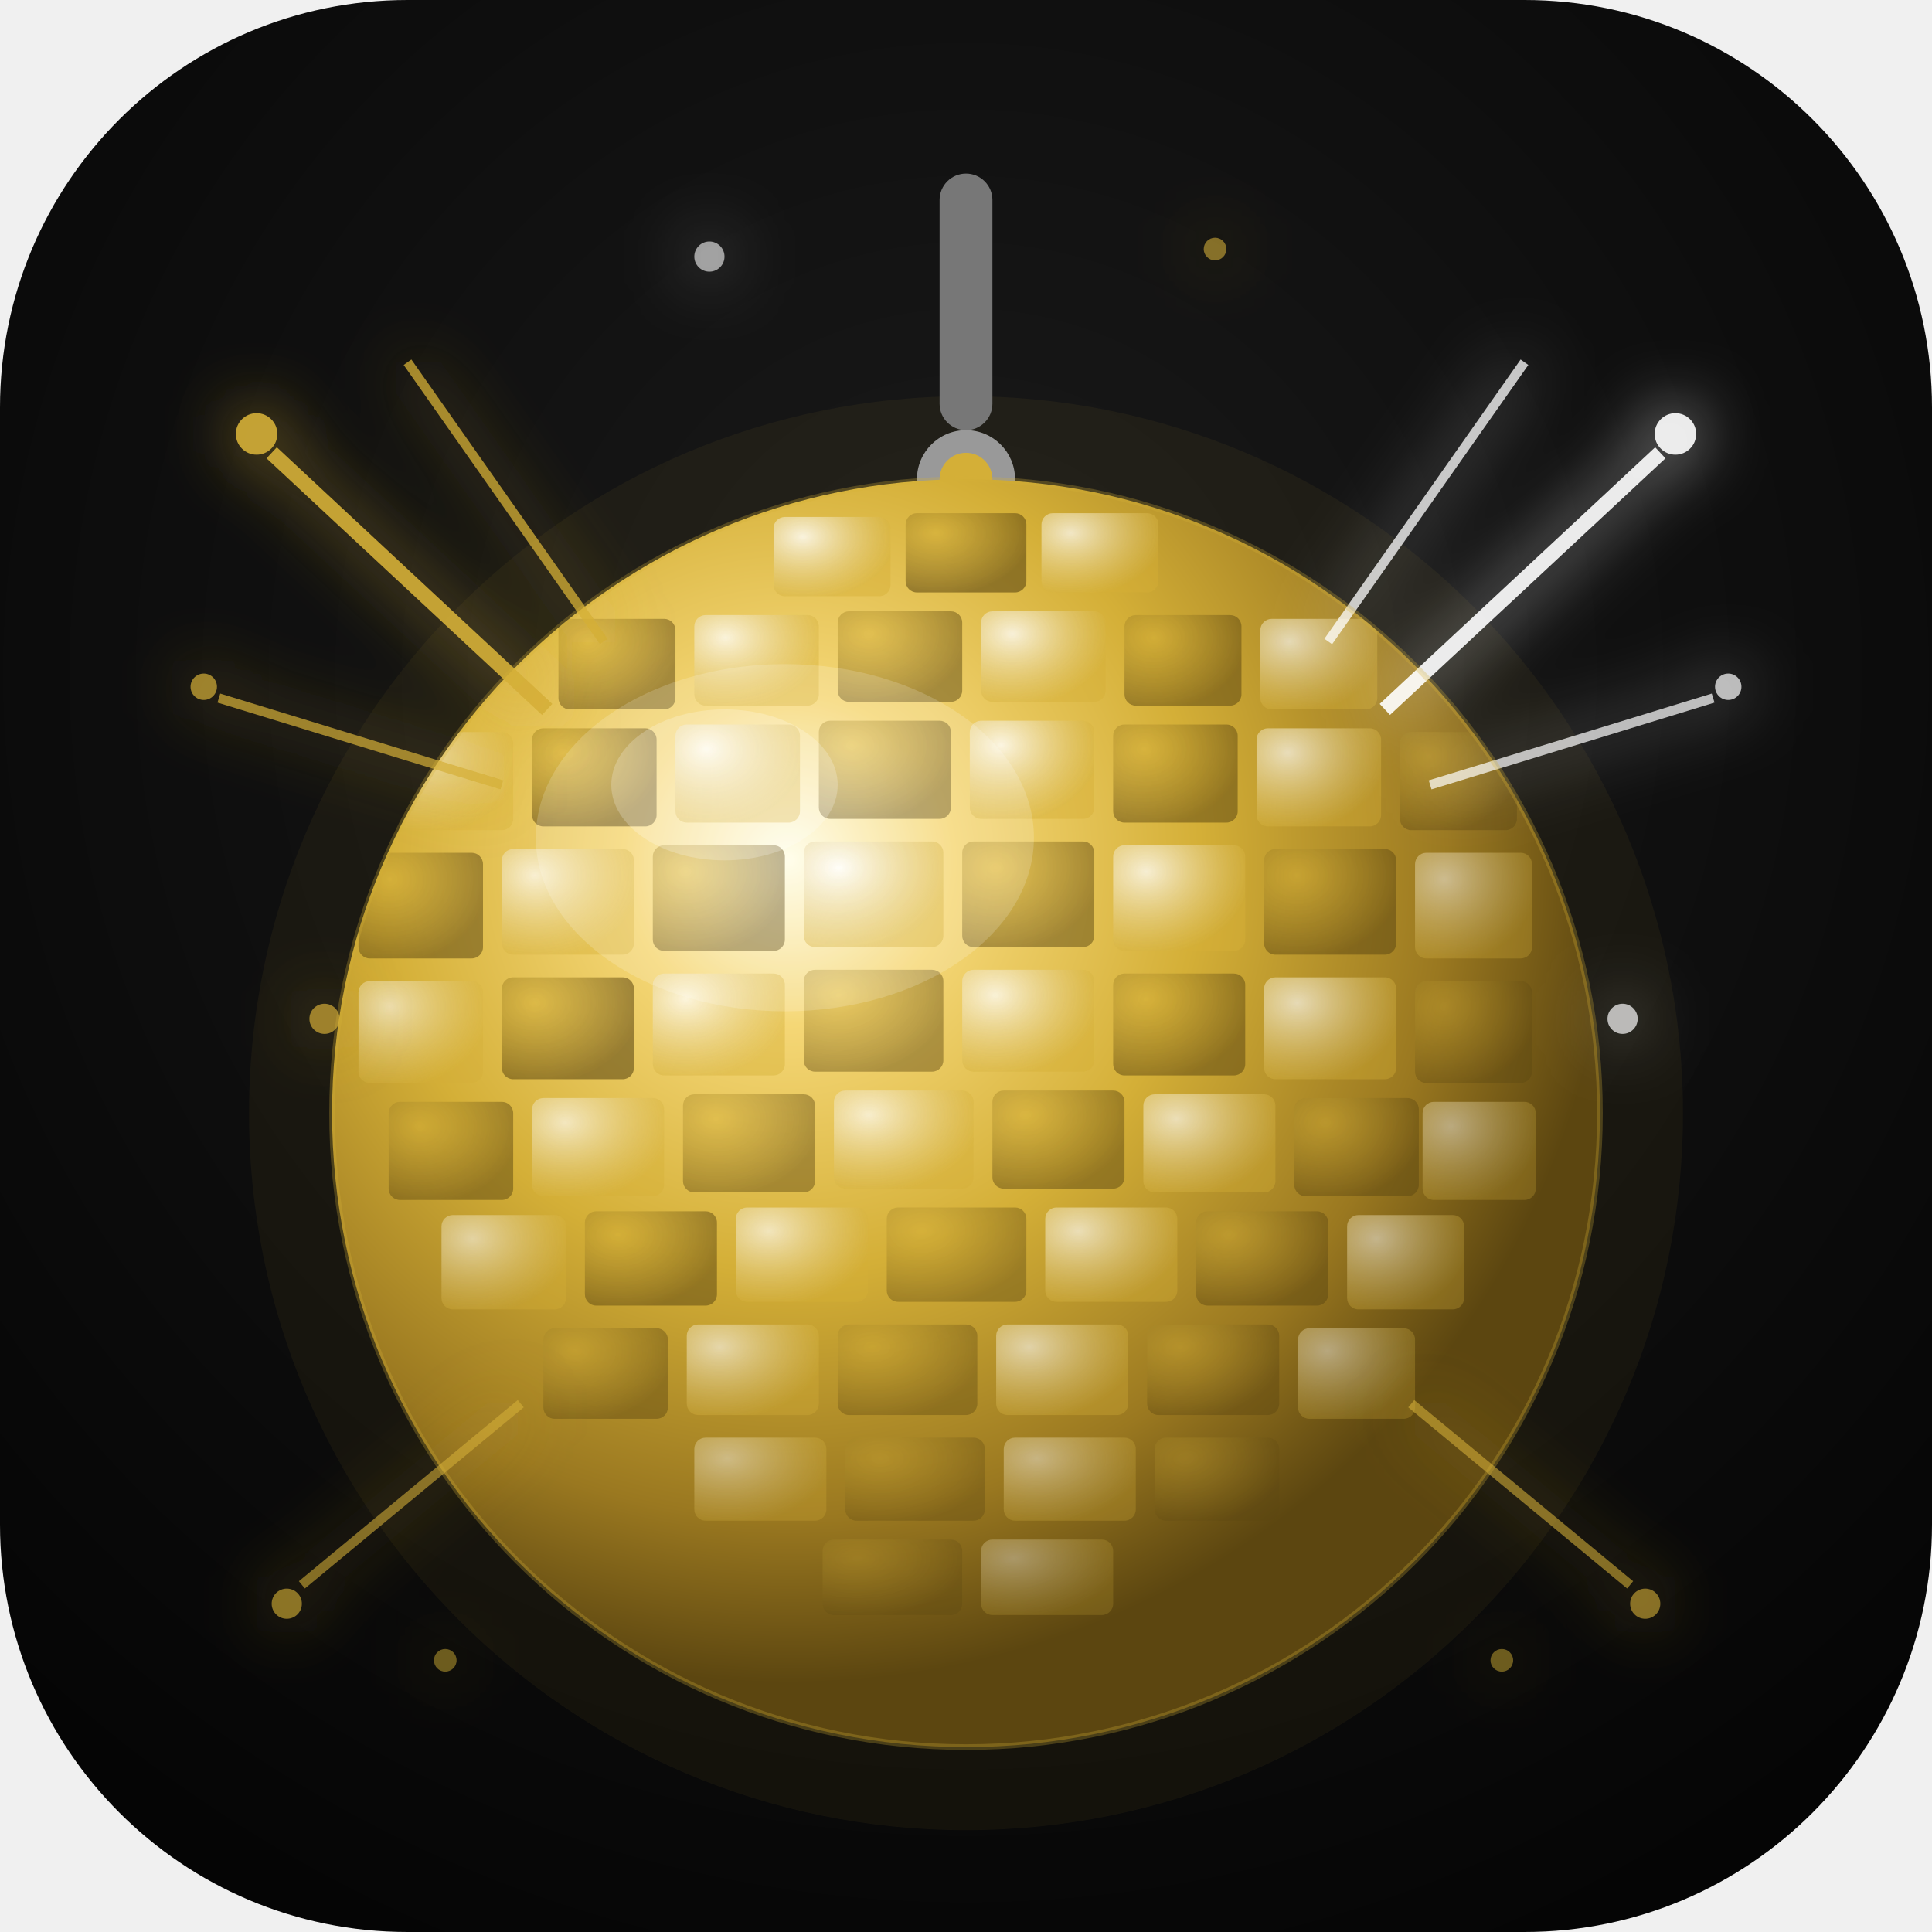
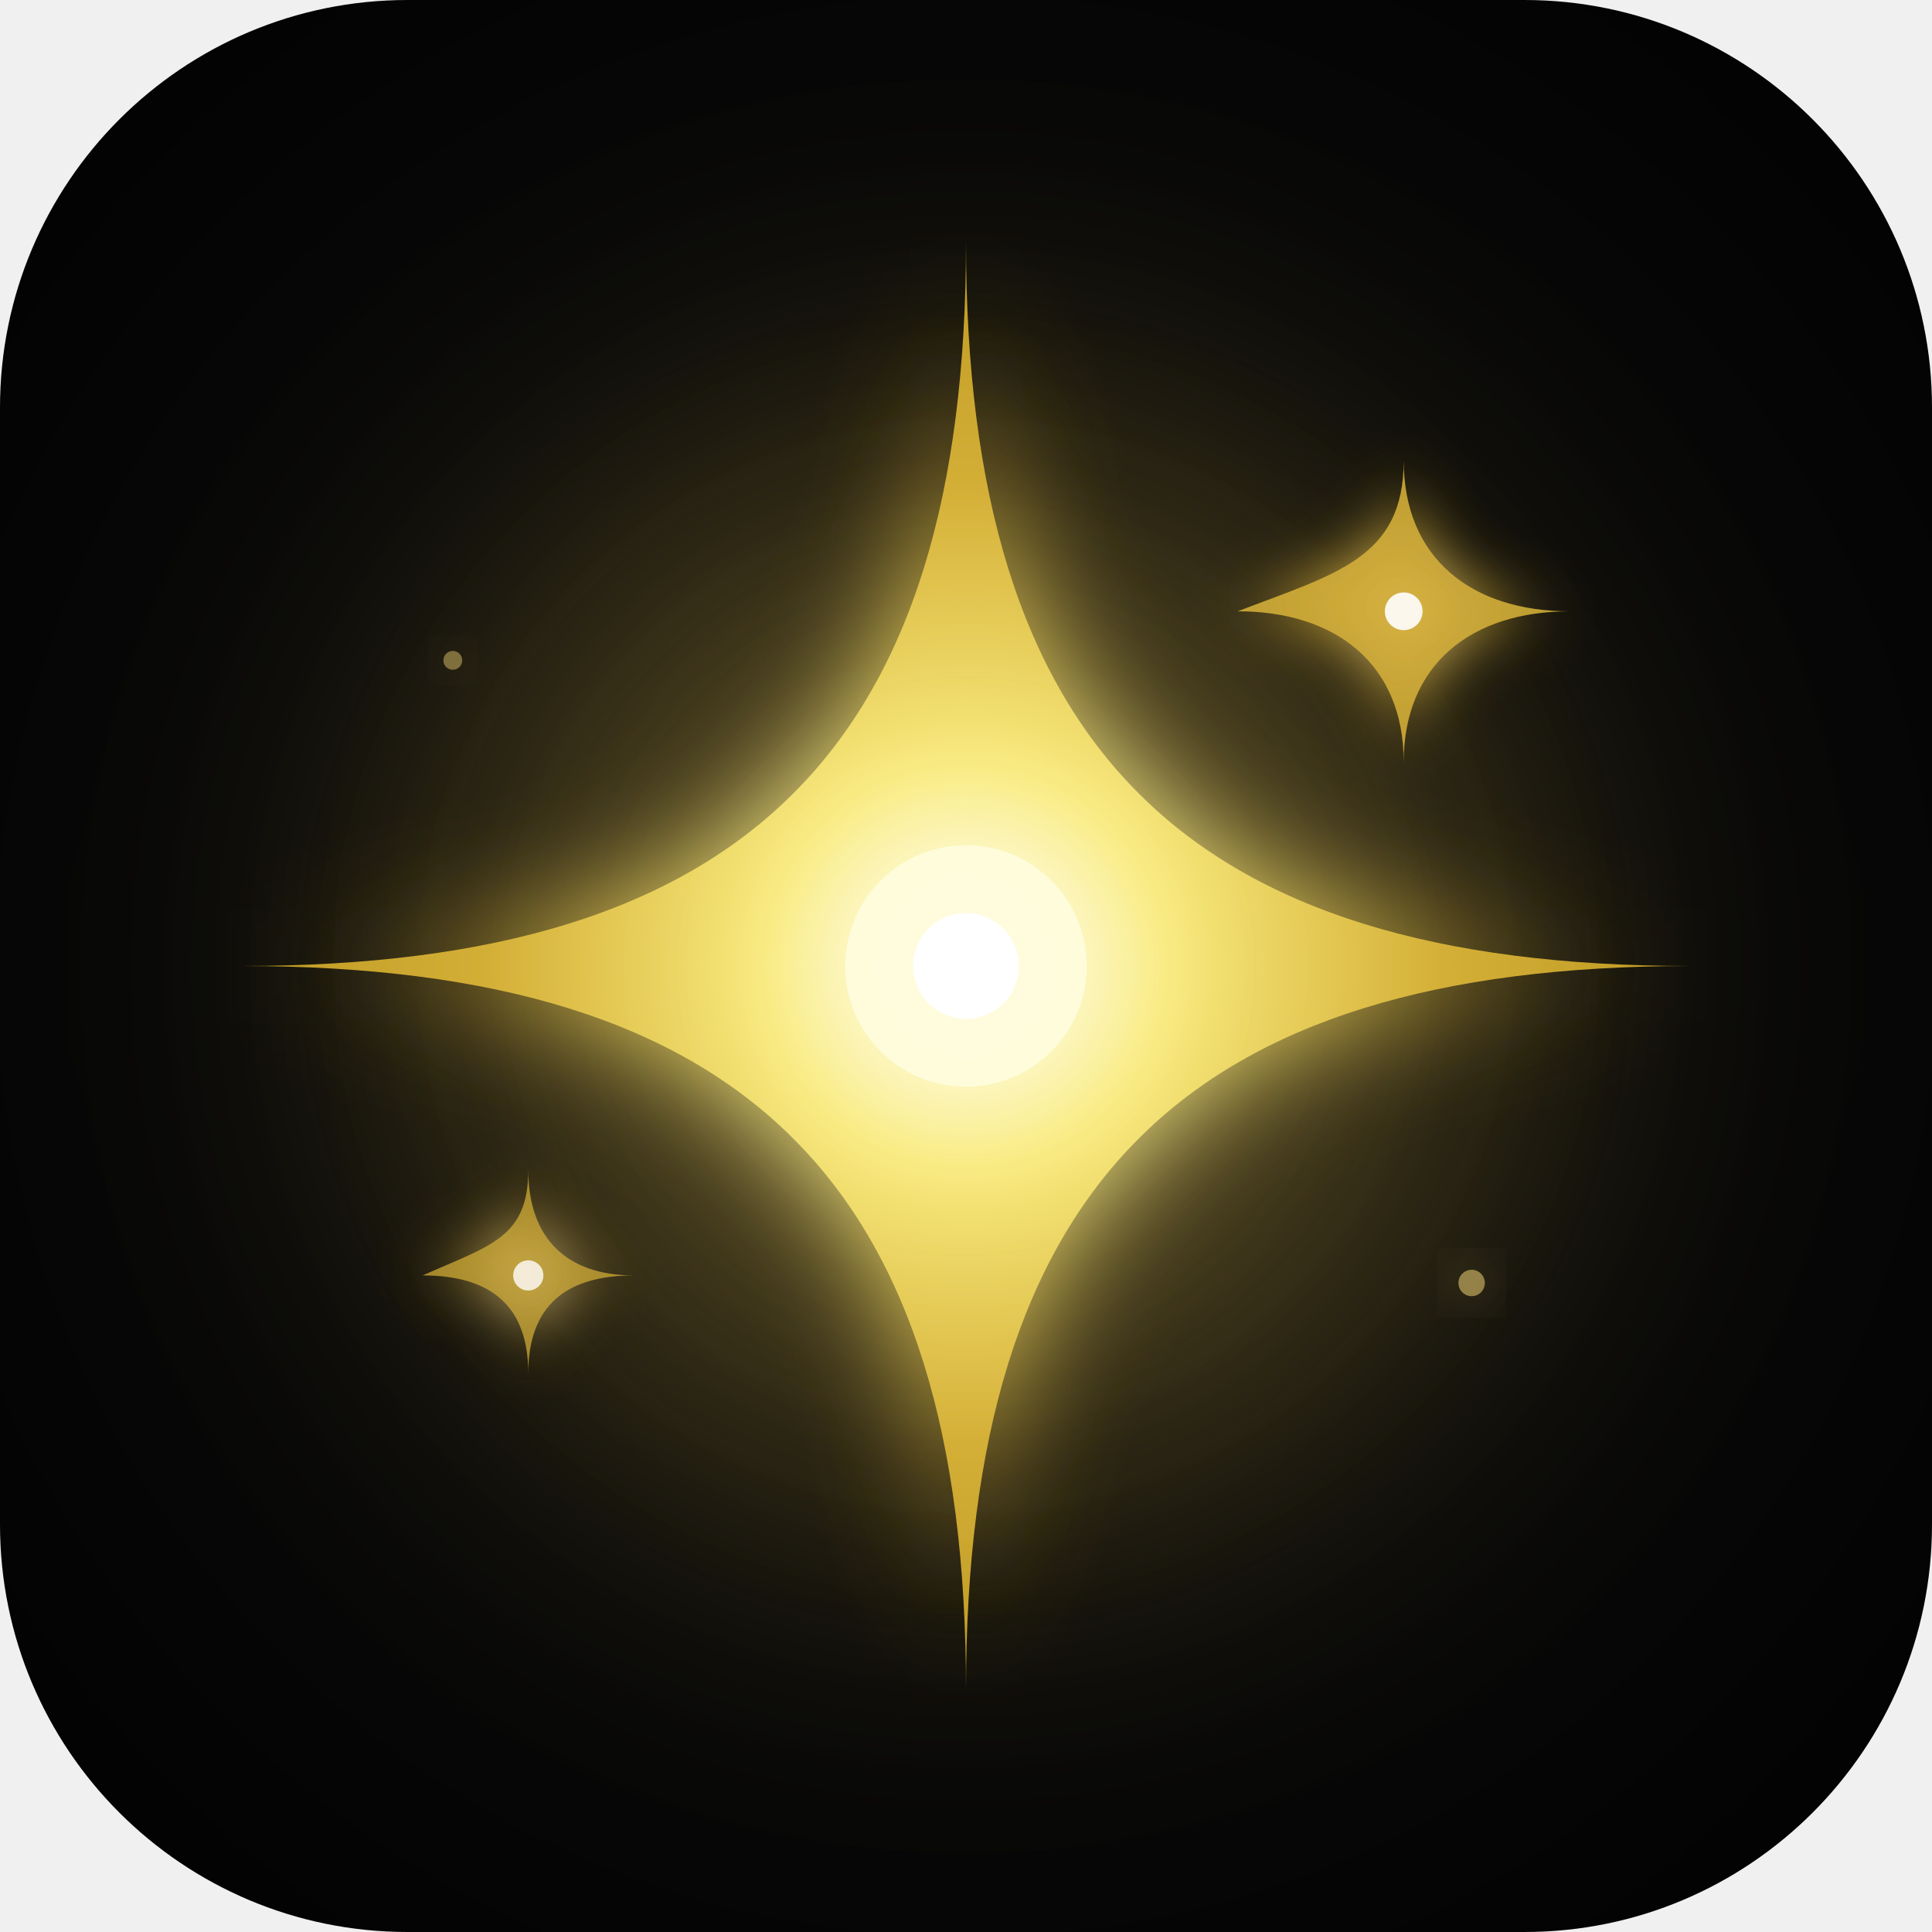
<svg xmlns="http://www.w3.org/2000/svg" viewBox="0 0 512 512">
  <defs>
-     <radialGradient id="bg" cx="50%" cy="35%" r="75%">
-       <stop offset="0%" stop-color="#1a1a1a" />
-       <stop offset="100%" stop-color="#040404" />
+     <radialGradient id="bg" cx="50%" cy="50%" r="65%">
+       <stop offset="0%" stop-color="#111111" />
+       <stop offset="100%" stop-color="#020202" />
    </radialGradient>
-     <radialGradient id="ball" cx="36%" cy="30%" r="65%">
-       <stop offset="0%" stop-color="#fffde7" />
-       <stop offset="20%" stop-color="#f5d776" />
-       <stop offset="50%" stop-color="#D4AF37" />
-       <stop offset="80%" stop-color="#9a7820" />
-       <stop offset="100%" stop-color="#5c4610" />
+     <radialGradient id="starGrad" cx="50%" cy="50%" r="55%">
+       <stop offset="0%" stop-color="#fffef0" />
+       <stop offset="25%" stop-color="#f8e97a" />
+       <stop offset="60%" stop-color="#D4AF37" />
+       <stop offset="100%" stop-color="#b8941e" />
    </radialGradient>
-     <radialGradient id="tileA" cx="25%" cy="25%" r="80%">
-       <stop offset="0%" stop-color="#ffffff" stop-opacity="0.95" />
-       <stop offset="100%" stop-color="#D4AF37" stop-opacity="0.55" />
-     </radialGradient>
-     <radialGradient id="tileB" cx="25%" cy="25%" r="80%">
-       <stop offset="0%" stop-color="#D4AF37" stop-opacity="0.7" />
-       <stop offset="100%" stop-color="#5c4610" stop-opacity="0.85" />
-     </radialGradient>
-     <filter id="glow">
-       <feGaussianBlur stdDeviation="9" result="b" />
+     <filter id="halo" x="-120%" y="-120%" width="340%" height="340%">
+       <feGaussianBlur stdDeviation="42" />
+     </filter>
+     <filter id="starGlow" x="-60%" y="-60%" width="220%" height="220%">
+       <feGaussianBlur stdDeviation="16" result="b" />
      <feMerge>
        <feMergeNode in="b" />
        <feMergeNode in="SourceGraphic" />
      </feMerge>
    </filter>
-     <filter id="softglow">
-       <feGaussianBlur stdDeviation="5" result="b" />
+     <filter id="coreGlow" x="-100%" y="-100%" width="300%" height="300%">
+       <feGaussianBlur stdDeviation="22" result="b" />
      <feMerge>
        <feMergeNode in="b" />
        <feMergeNode in="SourceGraphic" />
      </feMerge>
    </filter>
-     <clipPath id="clip">
-       <circle cx="256" cy="295" r="168" />
-     </clipPath>
+     <filter id="smallGlow" x="-80%" y="-80%" width="260%" height="260%">
+       <feGaussianBlur stdDeviation="8" result="b" />
+       <feMerge>
+         <feMergeNode in="b" />
+         <feMergeNode in="SourceGraphic" />
+       </feMerge>
+     </filter>
  </defs>
  <rect width="512" height="512" rx="108" fill="url(#bg)" />
-   <circle cx="256" cy="295" r="190" fill="#D4AF37" opacity="0.06" />
-   <rect x="249" y="46" width="14" height="68" rx="7" fill="#777" />
-   <circle cx="256" cy="127" r="13" fill="#999" />
-   <circle cx="256" cy="127" r="7" fill="#D4AF37" />
-   <circle cx="256" cy="295" r="168" fill="url(#ball)" />
-   <g clip-path="url(#clip)">
-     <rect x="205" y="137" width="31" height="21" rx="3" fill="url(#tileA)" opacity="0.85" />
-     <rect x="240" y="136" width="32" height="21" rx="3" fill="url(#tileB)" opacity="0.70" />
-     <rect x="276" y="136" width="31" height="21" rx="3" fill="url(#tileA)" opacity="0.75" />
-     <rect x="148" y="164" width="31" height="24" rx="3" fill="url(#tileB)" opacity="0.60" />
-     <rect x="184" y="163" width="33" height="24" rx="3" fill="url(#tileA)" opacity="0.80" />
-     <rect x="222" y="162" width="33" height="24" rx="3" fill="url(#tileB)" opacity="0.58" />
-     <rect x="260" y="162" width="33" height="24" rx="3" fill="url(#tileA)" opacity="0.82" />
-     <rect x="298" y="163" width="31" height="24" rx="3" fill="url(#tileB)" opacity="0.62" />
-     <rect x="334" y="164" width="31" height="24" rx="3" fill="url(#tileA)" opacity="0.68" />
-     <rect x="103" y="194" width="33" height="26" rx="3" fill="url(#tileA)" opacity="0.58" />
-     <rect x="141" y="193" width="33" height="26" rx="3" fill="url(#tileB)" opacity="0.68" />
-     <rect x="179" y="192" width="33" height="26" rx="3" fill="url(#tileA)" opacity="0.85" />
-     <rect x="217" y="191" width="35" height="26" rx="3" fill="url(#tileB)" opacity="0.58" />
-     <rect x="257" y="191" width="33" height="26" rx="3" fill="url(#tileA)" opacity="0.85" />
-     <rect x="295" y="192" width="33" height="26" rx="3" fill="url(#tileB)" opacity="0.62" />
-     <rect x="333" y="193" width="33" height="26" rx="3" fill="url(#tileA)" opacity="0.70" />
-     <rect x="371" y="194" width="31" height="26" rx="3" fill="url(#tileB)" opacity="0.52" />
-     <rect x="95" y="226" width="33" height="28" rx="3" fill="url(#tileB)" opacity="0.62" />
-     <rect x="133" y="225" width="35" height="28" rx="3" fill="url(#tileA)" opacity="0.75" />
-     <rect x="173" y="224" width="35" height="28" rx="3" fill="url(#tileB)" opacity="0.58" />
-     <rect x="213" y="223" width="37" height="28" rx="3" fill="url(#tileA)" opacity="0.90" />
-     <rect x="255" y="223" width="35" height="28" rx="3" fill="url(#tileB)" opacity="0.58" />
-     <rect x="295" y="224" width="35" height="28" rx="3" fill="url(#tileA)" opacity="0.80" />
-     <rect x="335" y="225" width="35" height="28" rx="3" fill="url(#tileB)" opacity="0.62" />
-     <rect x="375" y="226" width="31" height="28" rx="3" fill="url(#tileA)" opacity="0.52" />
-     <rect x="95" y="260" width="33" height="27" rx="3" fill="url(#tileA)" opacity="0.62" />
-     <rect x="133" y="259" width="35" height="27" rx="3" fill="url(#tileB)" opacity="0.68" />
-     <rect x="173" y="258" width="35" height="27" rx="3" fill="url(#tileA)" opacity="0.78" />
-     <rect x="213" y="257" width="37" height="27" rx="3" fill="url(#tileB)" opacity="0.52" />
-     <rect x="255" y="257" width="35" height="27" rx="3" fill="url(#tileA)" opacity="0.78" />
-     <rect x="295" y="258" width="35" height="27" rx="3" fill="url(#tileB)" opacity="0.62" />
-     <rect x="335" y="259" width="35" height="27" rx="3" fill="url(#tileA)" opacity="0.68" />
-     <rect x="375" y="260" width="31" height="27" rx="3" fill="url(#tileB)" opacity="0.48" />
-     <rect x="103" y="292" width="33" height="26" rx="3" fill="url(#tileB)" opacity="0.58" />
-     <rect x="141" y="291" width="35" height="26" rx="3" fill="url(#tileA)" opacity="0.68" />
-     <rect x="181" y="290" width="35" height="26" rx="3" fill="url(#tileB)" opacity="0.52" />
-     <rect x="221" y="289" width="37" height="26" rx="3" fill="url(#tileA)" opacity="0.72" />
-     <rect x="263" y="289" width="35" height="26" rx="3" fill="url(#tileB)" opacity="0.58" />
-     <rect x="303" y="290" width="35" height="26" rx="3" fill="url(#tileA)" opacity="0.68" />
-     <rect x="343" y="291" width="33" height="26" rx="3" fill="url(#tileB)" opacity="0.58" />
-     <rect x="377" y="292" width="30" height="26" rx="3" fill="url(#tileA)" opacity="0.46" />
-     <rect x="117" y="322" width="33" height="25" rx="3" fill="url(#tileA)" opacity="0.58" />
-     <rect x="155" y="321" width="35" height="25" rx="3" fill="url(#tileB)" opacity="0.62" />
-     <rect x="195" y="320" width="35" height="25" rx="3" fill="url(#tileA)" opacity="0.68" />
-     <rect x="235" y="320" width="37" height="25" rx="3" fill="url(#tileB)" opacity="0.48" />
-     <rect x="277" y="320" width="35" height="25" rx="3" fill="url(#tileA)" opacity="0.68" />
-     <rect x="317" y="321" width="35" height="25" rx="3" fill="url(#tileB)" opacity="0.58" />
-     <rect x="357" y="322" width="31" height="25" rx="3" fill="url(#tileA)" opacity="0.52" />
-     <rect x="144" y="352" width="33" height="24" rx="3" fill="url(#tileB)" opacity="0.52" />
-     <rect x="182" y="351" width="35" height="24" rx="3" fill="url(#tileA)" opacity="0.62" />
-     <rect x="222" y="351" width="37" height="24" rx="3" fill="url(#tileB)" opacity="0.46" />
-     <rect x="264" y="351" width="35" height="24" rx="3" fill="url(#tileA)" opacity="0.62" />
-     <rect x="304" y="351" width="35" height="24" rx="3" fill="url(#tileB)" opacity="0.52" />
-     <rect x="344" y="352" width="31" height="24" rx="3" fill="url(#tileA)" opacity="0.46" />
-     <rect x="184" y="381" width="35" height="22" rx="3" fill="url(#tileA)" opacity="0.46" />
-     <rect x="224" y="381" width="37" height="22" rx="3" fill="url(#tileB)" opacity="0.40" />
-     <rect x="266" y="381" width="35" height="22" rx="3" fill="url(#tileA)" opacity="0.46" />
-     <rect x="306" y="381" width="33" height="22" rx="3" fill="url(#tileB)" opacity="0.40" />
-     <rect x="218" y="408" width="37" height="20" rx="3" fill="url(#tileB)" opacity="0.36" />
-     <rect x="260" y="408" width="35" height="20" rx="3" fill="url(#tileA)" opacity="0.36" />
+   <circle cx="256" cy="256" r="155" fill="#D4AF37" opacity="0.22" filter="url(#halo)" />
+   <circle cx="256" cy="256" r="90" fill="#f5d776" opacity="0.18" filter="url(#halo)" />
+   <g filter="url(#starGlow)">
+     <path d="       M 256,64       C 256,198 198,256 64,256       C 198,256 256,314 256,448       C 256,314 314,256 448,256       C 314,256 256,198 256,64       Z" fill="url(#starGrad)" />
  </g>
-   <ellipse cx="208" cy="222" rx="66" ry="46" fill="white" opacity="0.17" clip-path="url(#clip)" />
-   <ellipse cx="192" cy="208" rx="30" ry="20" fill="white" opacity="0.22" clip-path="url(#clip)" />
-   <g filter="url(#glow)">
-     <line x1="145" y1="188" x2="72" y2="120" stroke="#D4AF37" stroke-width="4" opacity="0.90" />
-     <line x1="133" y1="208" x2="58" y2="185" stroke="#D4AF37" stroke-width="2.5" opacity="0.70" />
-     <line x1="160" y1="170" x2="108" y2="96" stroke="#D4AF37" stroke-width="2.5" opacity="0.75" />
-     <circle cx="68" cy="115" r="5.5" fill="#D4AF37" opacity="0.90" />
-     <circle cx="54" cy="182" r="3.5" fill="#D4AF37" opacity="0.70" />
-     <line x1="367" y1="188" x2="440" y2="120" stroke="#ffffff" stroke-width="4" opacity="0.90" />
-     <line x1="379" y1="208" x2="454" y2="185" stroke="#ffffff" stroke-width="2.5" opacity="0.70" />
-     <line x1="352" y1="170" x2="404" y2="96" stroke="#ffffff" stroke-width="2.5" opacity="0.75" />
-     <circle cx="444" cy="115" r="5.5" fill="#ffffff" opacity="0.90" />
-     <circle cx="458" cy="182" r="3.5" fill="#ffffff" opacity="0.70" />
-     <line x1="138" y1="372" x2="80" y2="420" stroke="#D4AF37" stroke-width="2.5" opacity="0.58" />
-     <circle cx="76" cy="425" r="4" fill="#D4AF37" opacity="0.62" />
-     <line x1="374" y1="372" x2="432" y2="420" stroke="#D4AF37" stroke-width="2.5" opacity="0.58" />
-     <circle cx="436" cy="425" r="4" fill="#D4AF37" opacity="0.60" />
-     <circle cx="86" cy="270" r="4" fill="#D4AF37" opacity="0.68" />
-     <circle cx="430" cy="270" r="4" fill="#ffffff" opacity="0.68" />
-     <circle cx="118" cy="440" r="3" fill="#D4AF37" opacity="0.48" />
-     <circle cx="398" cy="440" r="3" fill="#D4AF37" opacity="0.48" />
-     <circle cx="188" cy="68" r="4" fill="#ffffff" opacity="0.58" />
-     <circle cx="322" cy="66" r="3" fill="#D4AF37" opacity="0.58" />
+   <circle cx="256" cy="256" r="32" fill="#fffde0" opacity="0.92" filter="url(#coreGlow)" />
+   <circle cx="256" cy="256" r="14" fill="#ffffff" opacity="1" />
+   <g filter="url(#smallGlow)">
+     <path d="       M 372,122       C 372,148 354,152 328,162       C 354,162 372,176 372,202       C 372,176 390,162 416,162       C 390,162 372,148 372,122       Z" fill="#D4AF37" opacity="0.88" />
+     <circle cx="372" cy="162" r="5" fill="#fff" opacity="0.90" />
  </g>
-   <circle cx="256" cy="295" r="168" fill="none" stroke="#D4AF37" stroke-width="1.5" opacity="0.28" />
+   <g filter="url(#smallGlow)">
+     <path d="       M 140,310       C 140,328 130,330 112,338       C 130,338 140,346 140,364       C 140,346 150,338 168,338       C 150,338 140,328 140,310       Z" fill="#D4AF37" opacity="0.72" />
+     <circle cx="140" cy="338" r="4" fill="#fff" opacity="0.80" />
+   </g>
+   <circle cx="390" cy="340" r="3.5" fill="#f5d776" opacity="0.55" filter="url(#smallGlow)" />
+   <circle cx="120" cy="175" r="2.5" fill="#f5d776" opacity="0.45" filter="url(#smallGlow)" />
</svg>
